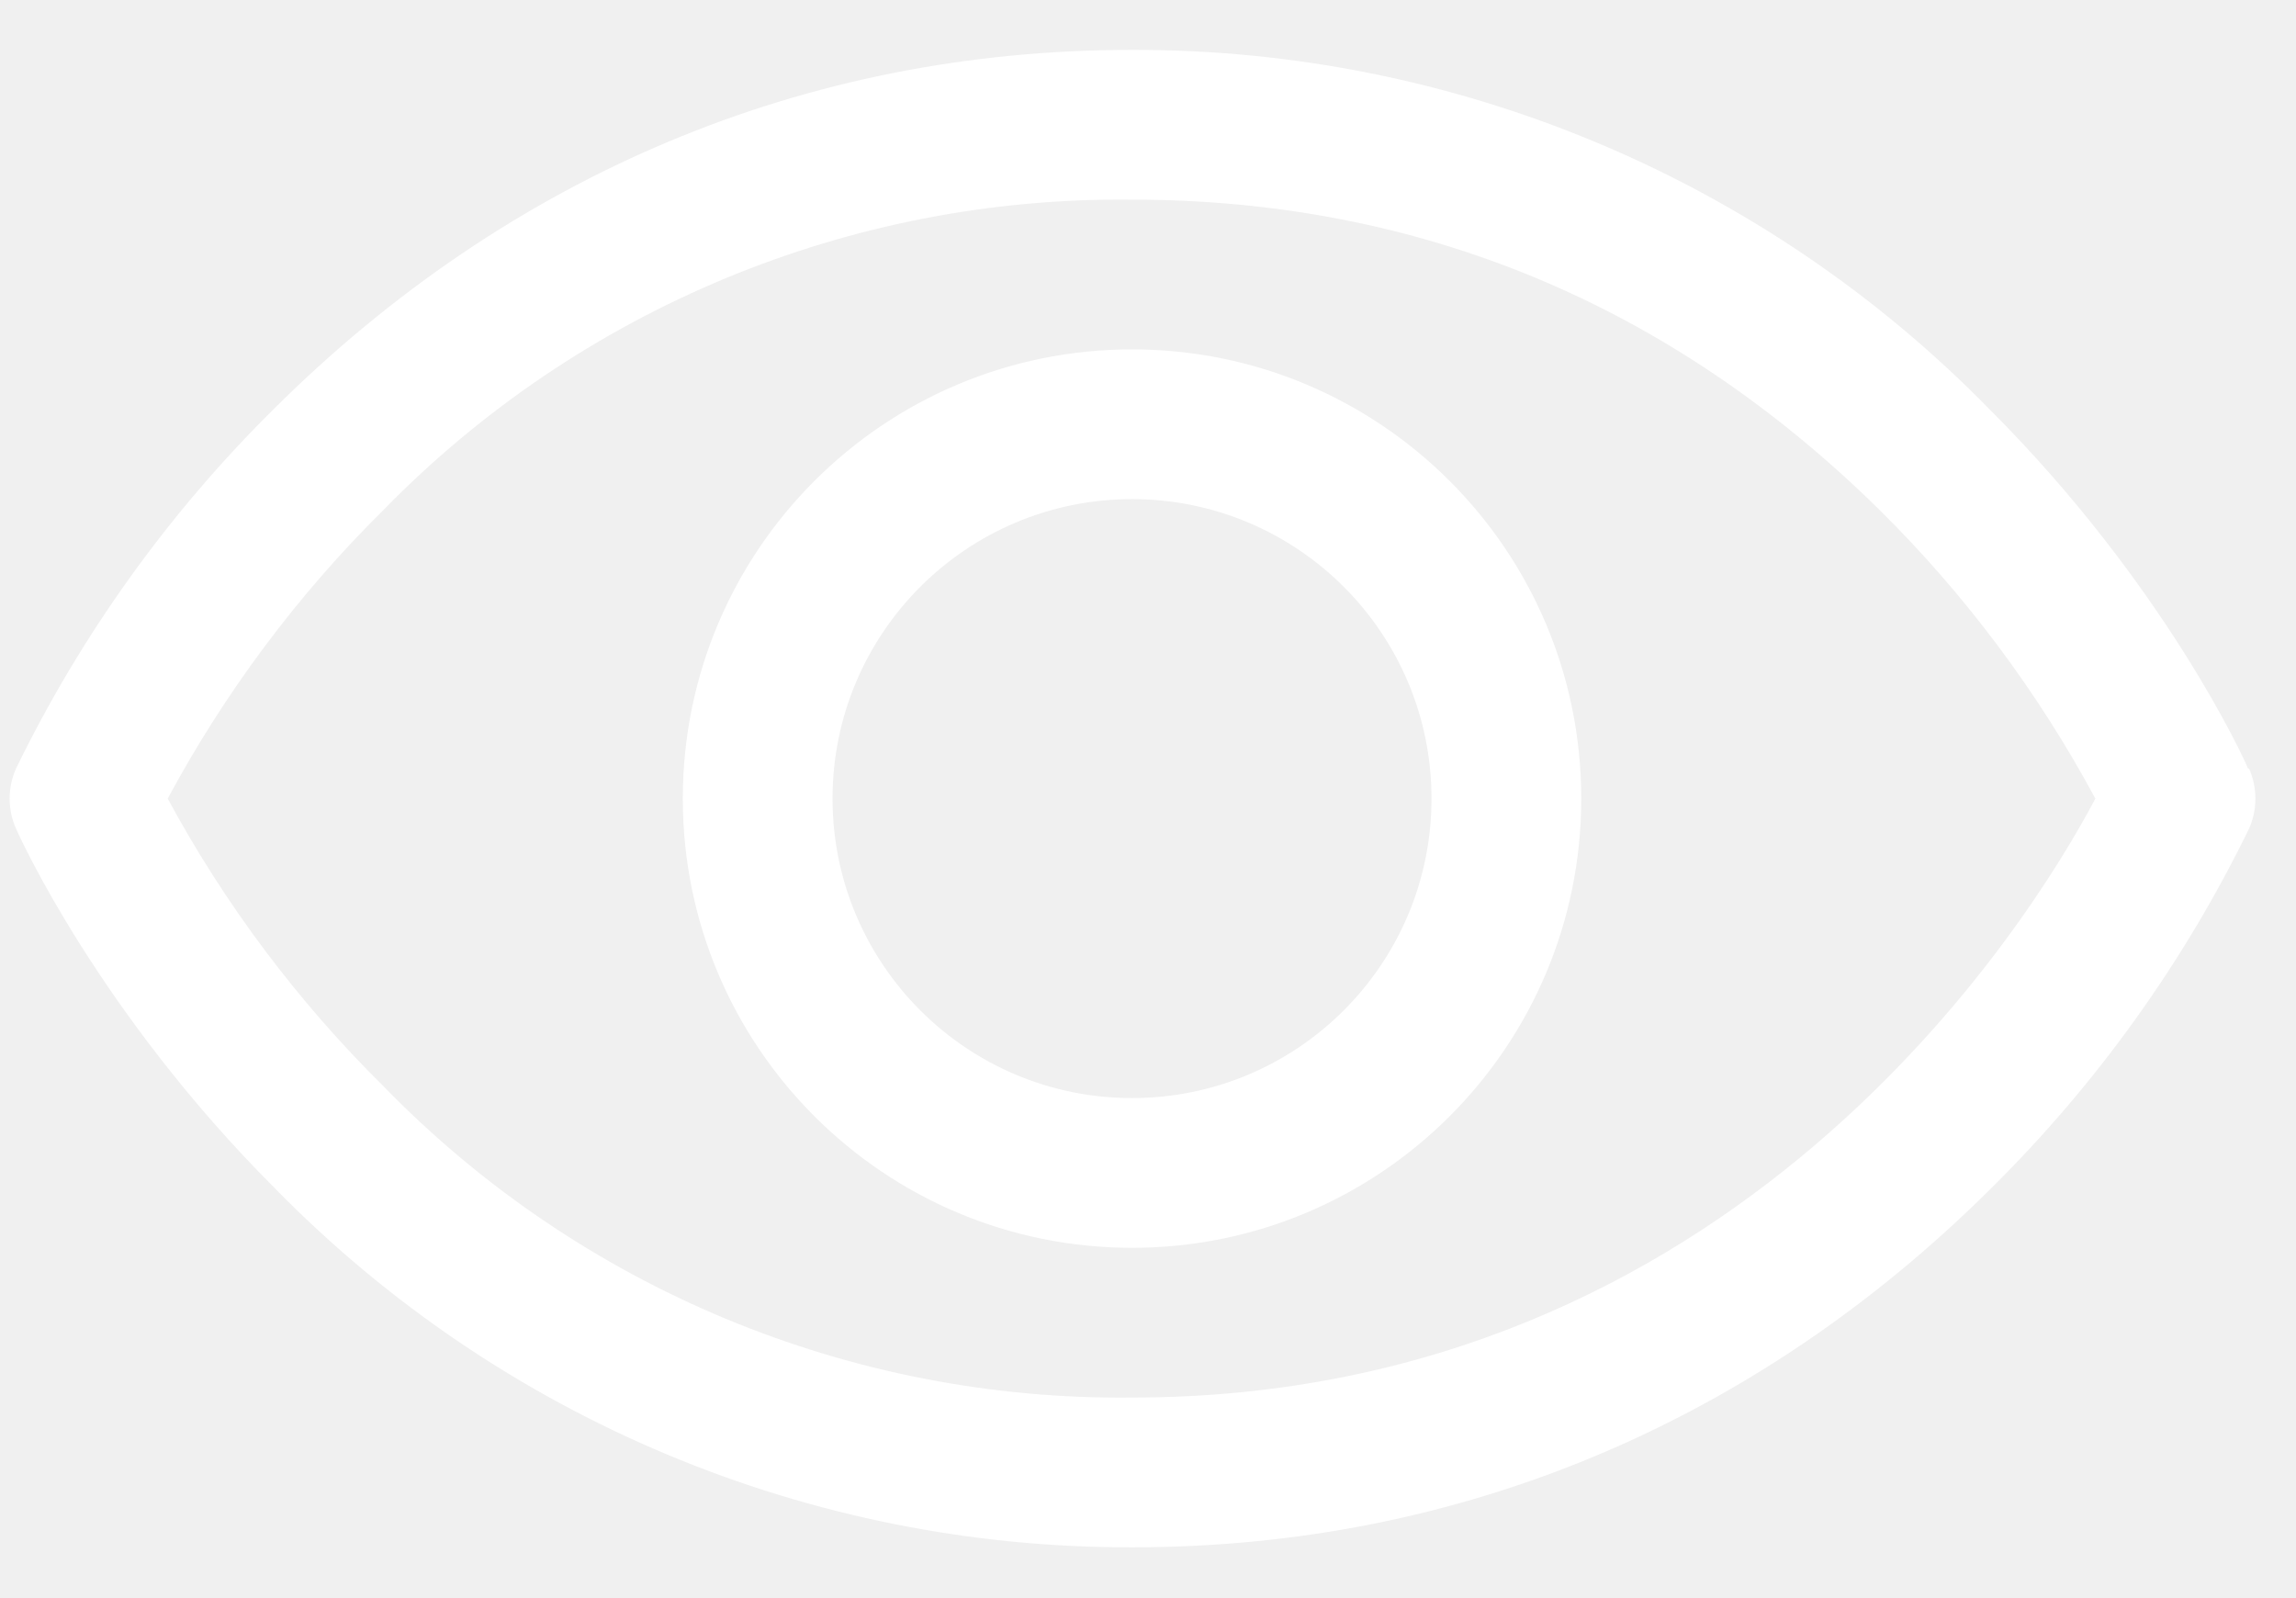
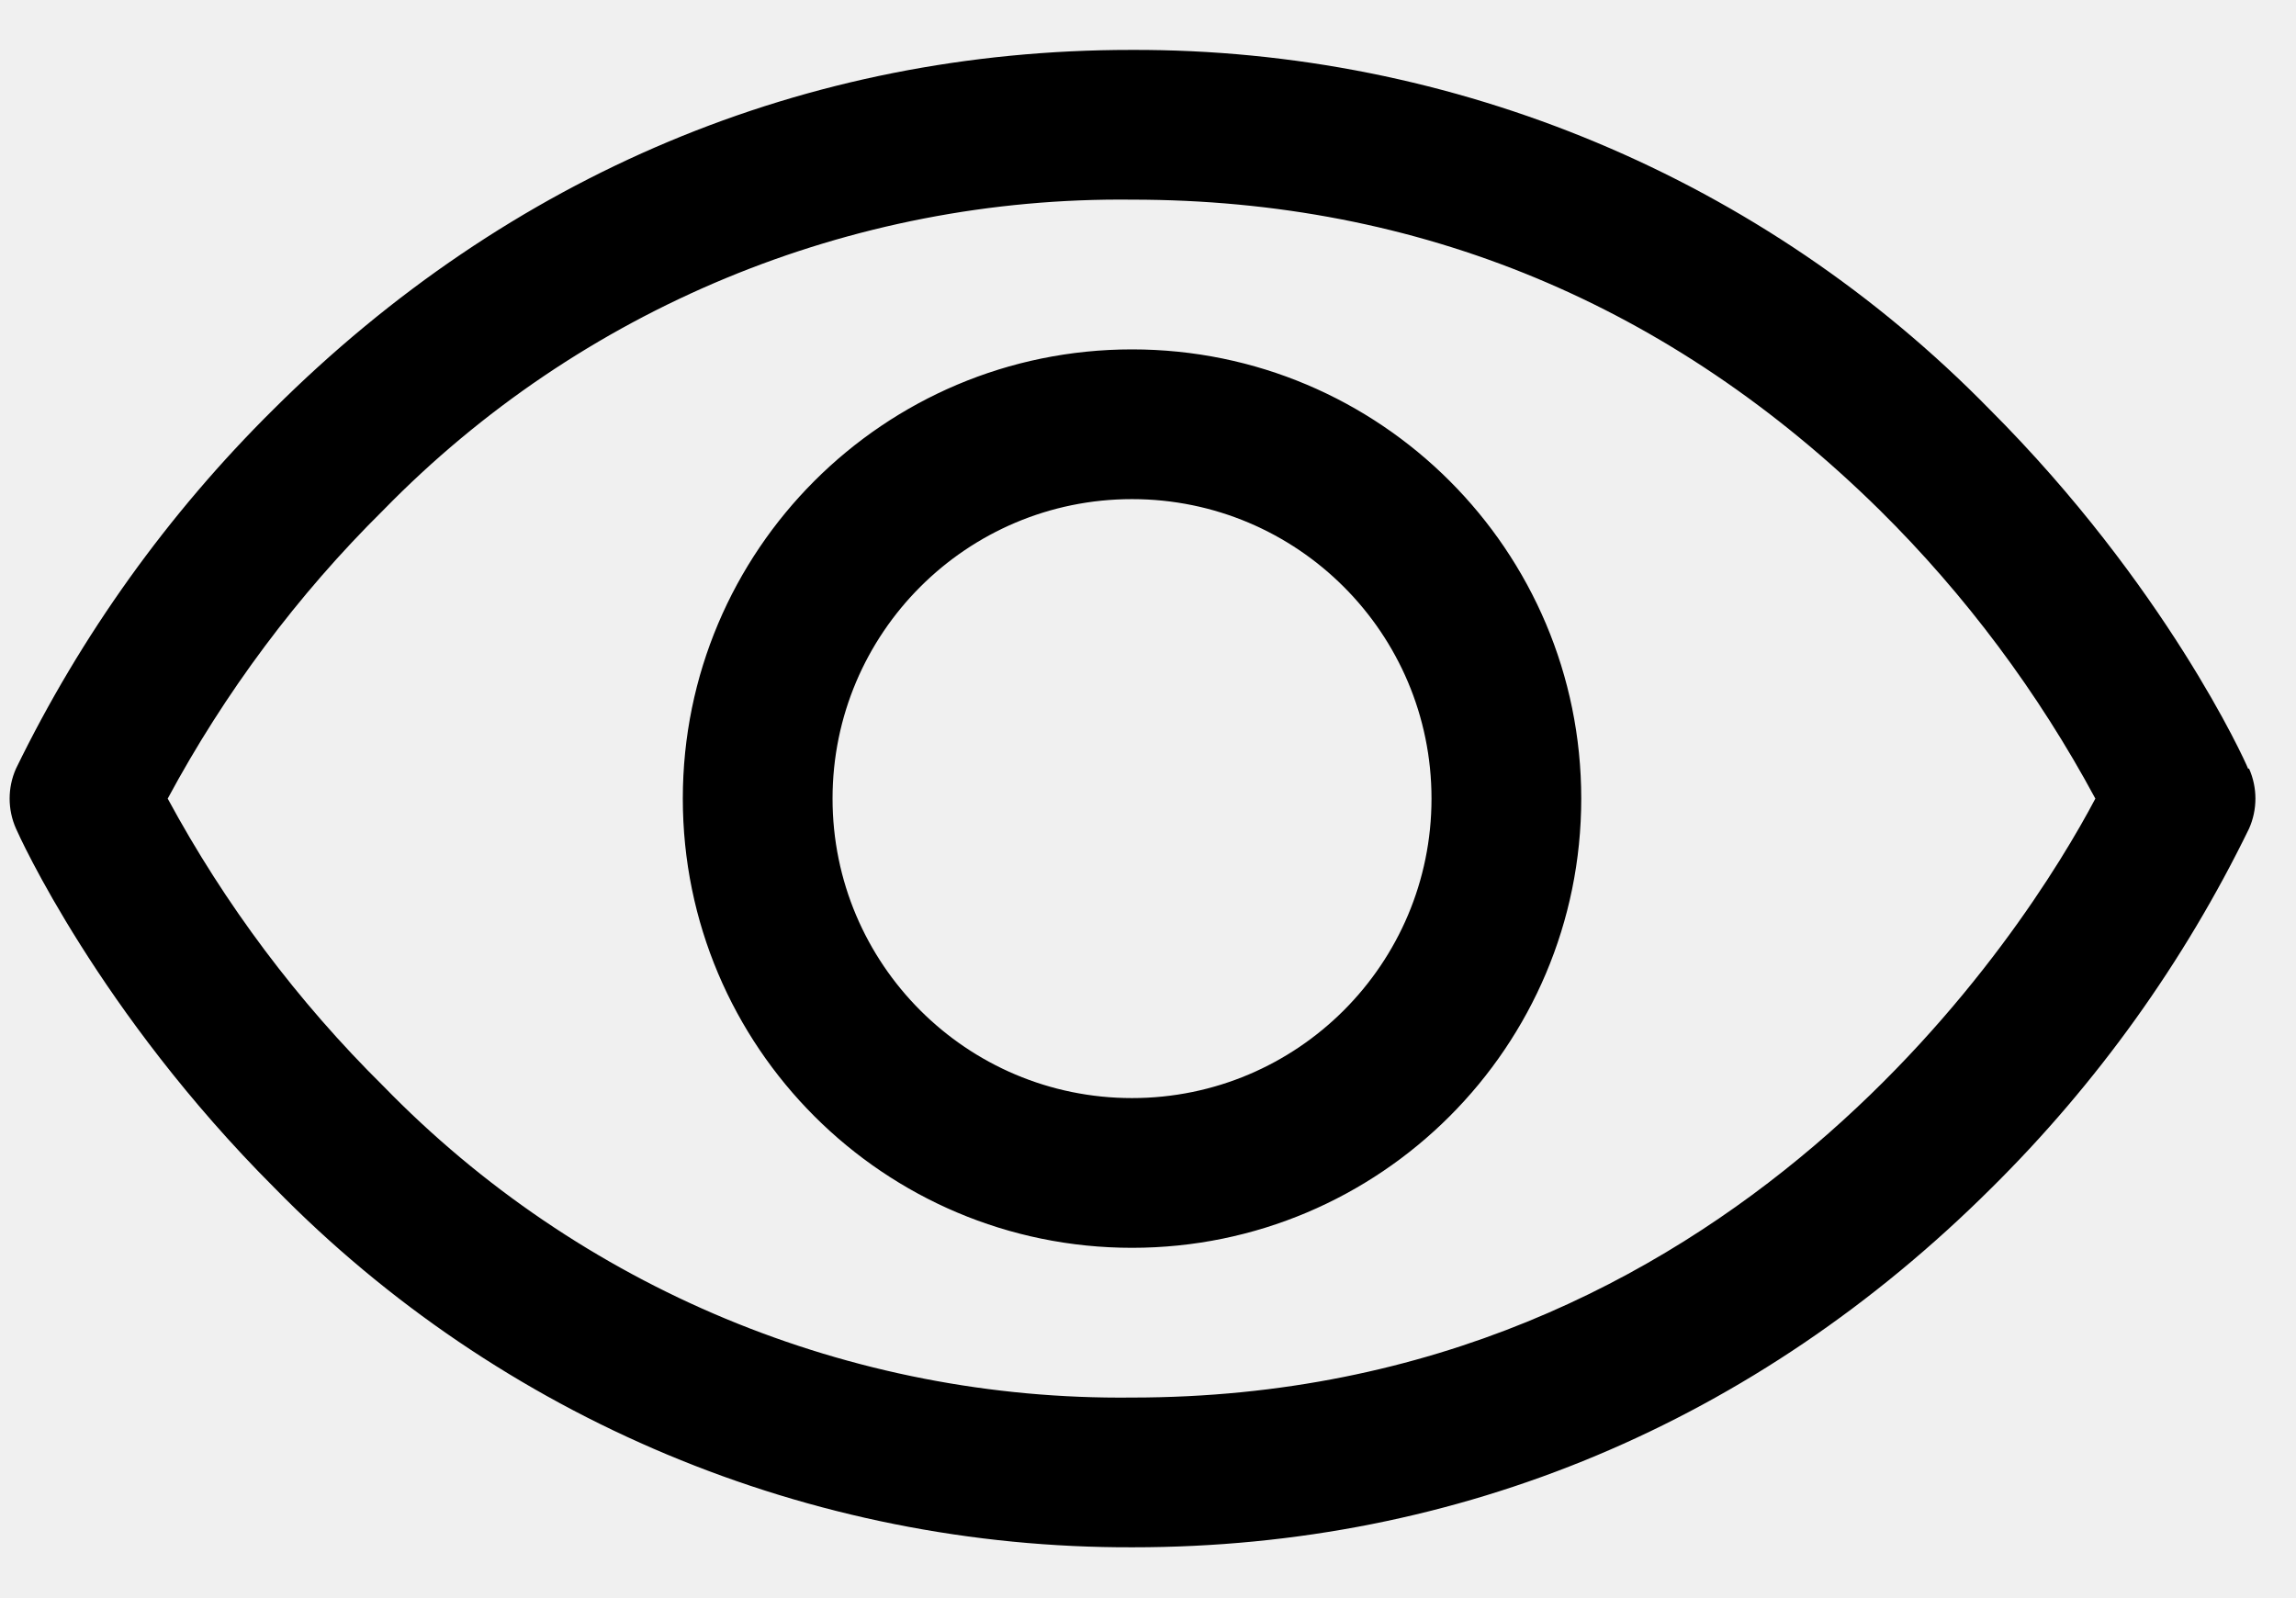
<svg xmlns="http://www.w3.org/2000/svg" fill="none" viewBox="0 0 23 16">
-   <path fill="#FFFFFF" d="M22.52 7.7c-.03-.08-.83-1.84-2.59-3.6a11.97 11.97 0 0 0-8.6-3.6C8.07.5 5.1 1.75 2.74 4.1A13.18 13.18 0 0 0 .16 7.7a.74.74 0 0 0 0 .6c.03.07.83 1.84 2.59 3.6a11.97 11.97 0 0 0 8.6 3.6c3.27 0 6.24-1.25 8.6-3.6a13.19 13.19 0 0 0 2.58-3.6.74.74 0 0 0 0-.6ZM11.34 14a10.3 10.3 0 0 1-7.5-3.12A12.22 12.22 0 0 1 1.68 8c.57-1.06 1.3-2.04 2.16-2.89A10.32 10.32 0 0 1 11.34 2c2.88 0 5.4 1.05 7.49 3.11.86.85 1.59 1.83 2.16 2.89-.67 1.27-3.62 6-9.65 6Zm0-10.5a4.5 4.5 0 1 0 0 9 4.5 4.5 0 0 0 0-9Zm0 7.5a3 3 0 1 1 0-6 3 3 0 0 1 0 6Z" />
+   <path fill="currentColor" d="M22.52 7.7c-.03-.08-.83-1.84-2.59-3.6a11.97 11.97 0 0 0-8.6-3.6C8.07.5 5.1 1.75 2.74 4.1A13.18 13.18 0 0 0 .16 7.7a.74.74 0 0 0 0 .6c.03.07.83 1.84 2.59 3.6a11.97 11.97 0 0 0 8.6 3.6c3.27 0 6.24-1.25 8.6-3.6a13.19 13.19 0 0 0 2.58-3.6.74.74 0 0 0 0-.6ZM11.34 14a10.3 10.3 0 0 1-7.5-3.12A12.22 12.22 0 0 1 1.68 8c.57-1.06 1.3-2.04 2.16-2.89A10.32 10.32 0 0 1 11.34 2c2.88 0 5.4 1.05 7.49 3.11.86.85 1.59 1.83 2.16 2.89-.67 1.27-3.62 6-9.65 6Zm0-10.5a4.5 4.5 0 1 0 0 9 4.5 4.5 0 0 0 0-9Zm0 7.5a3 3 0 1 1 0-6 3 3 0 0 1 0 6Z" />
</svg>
